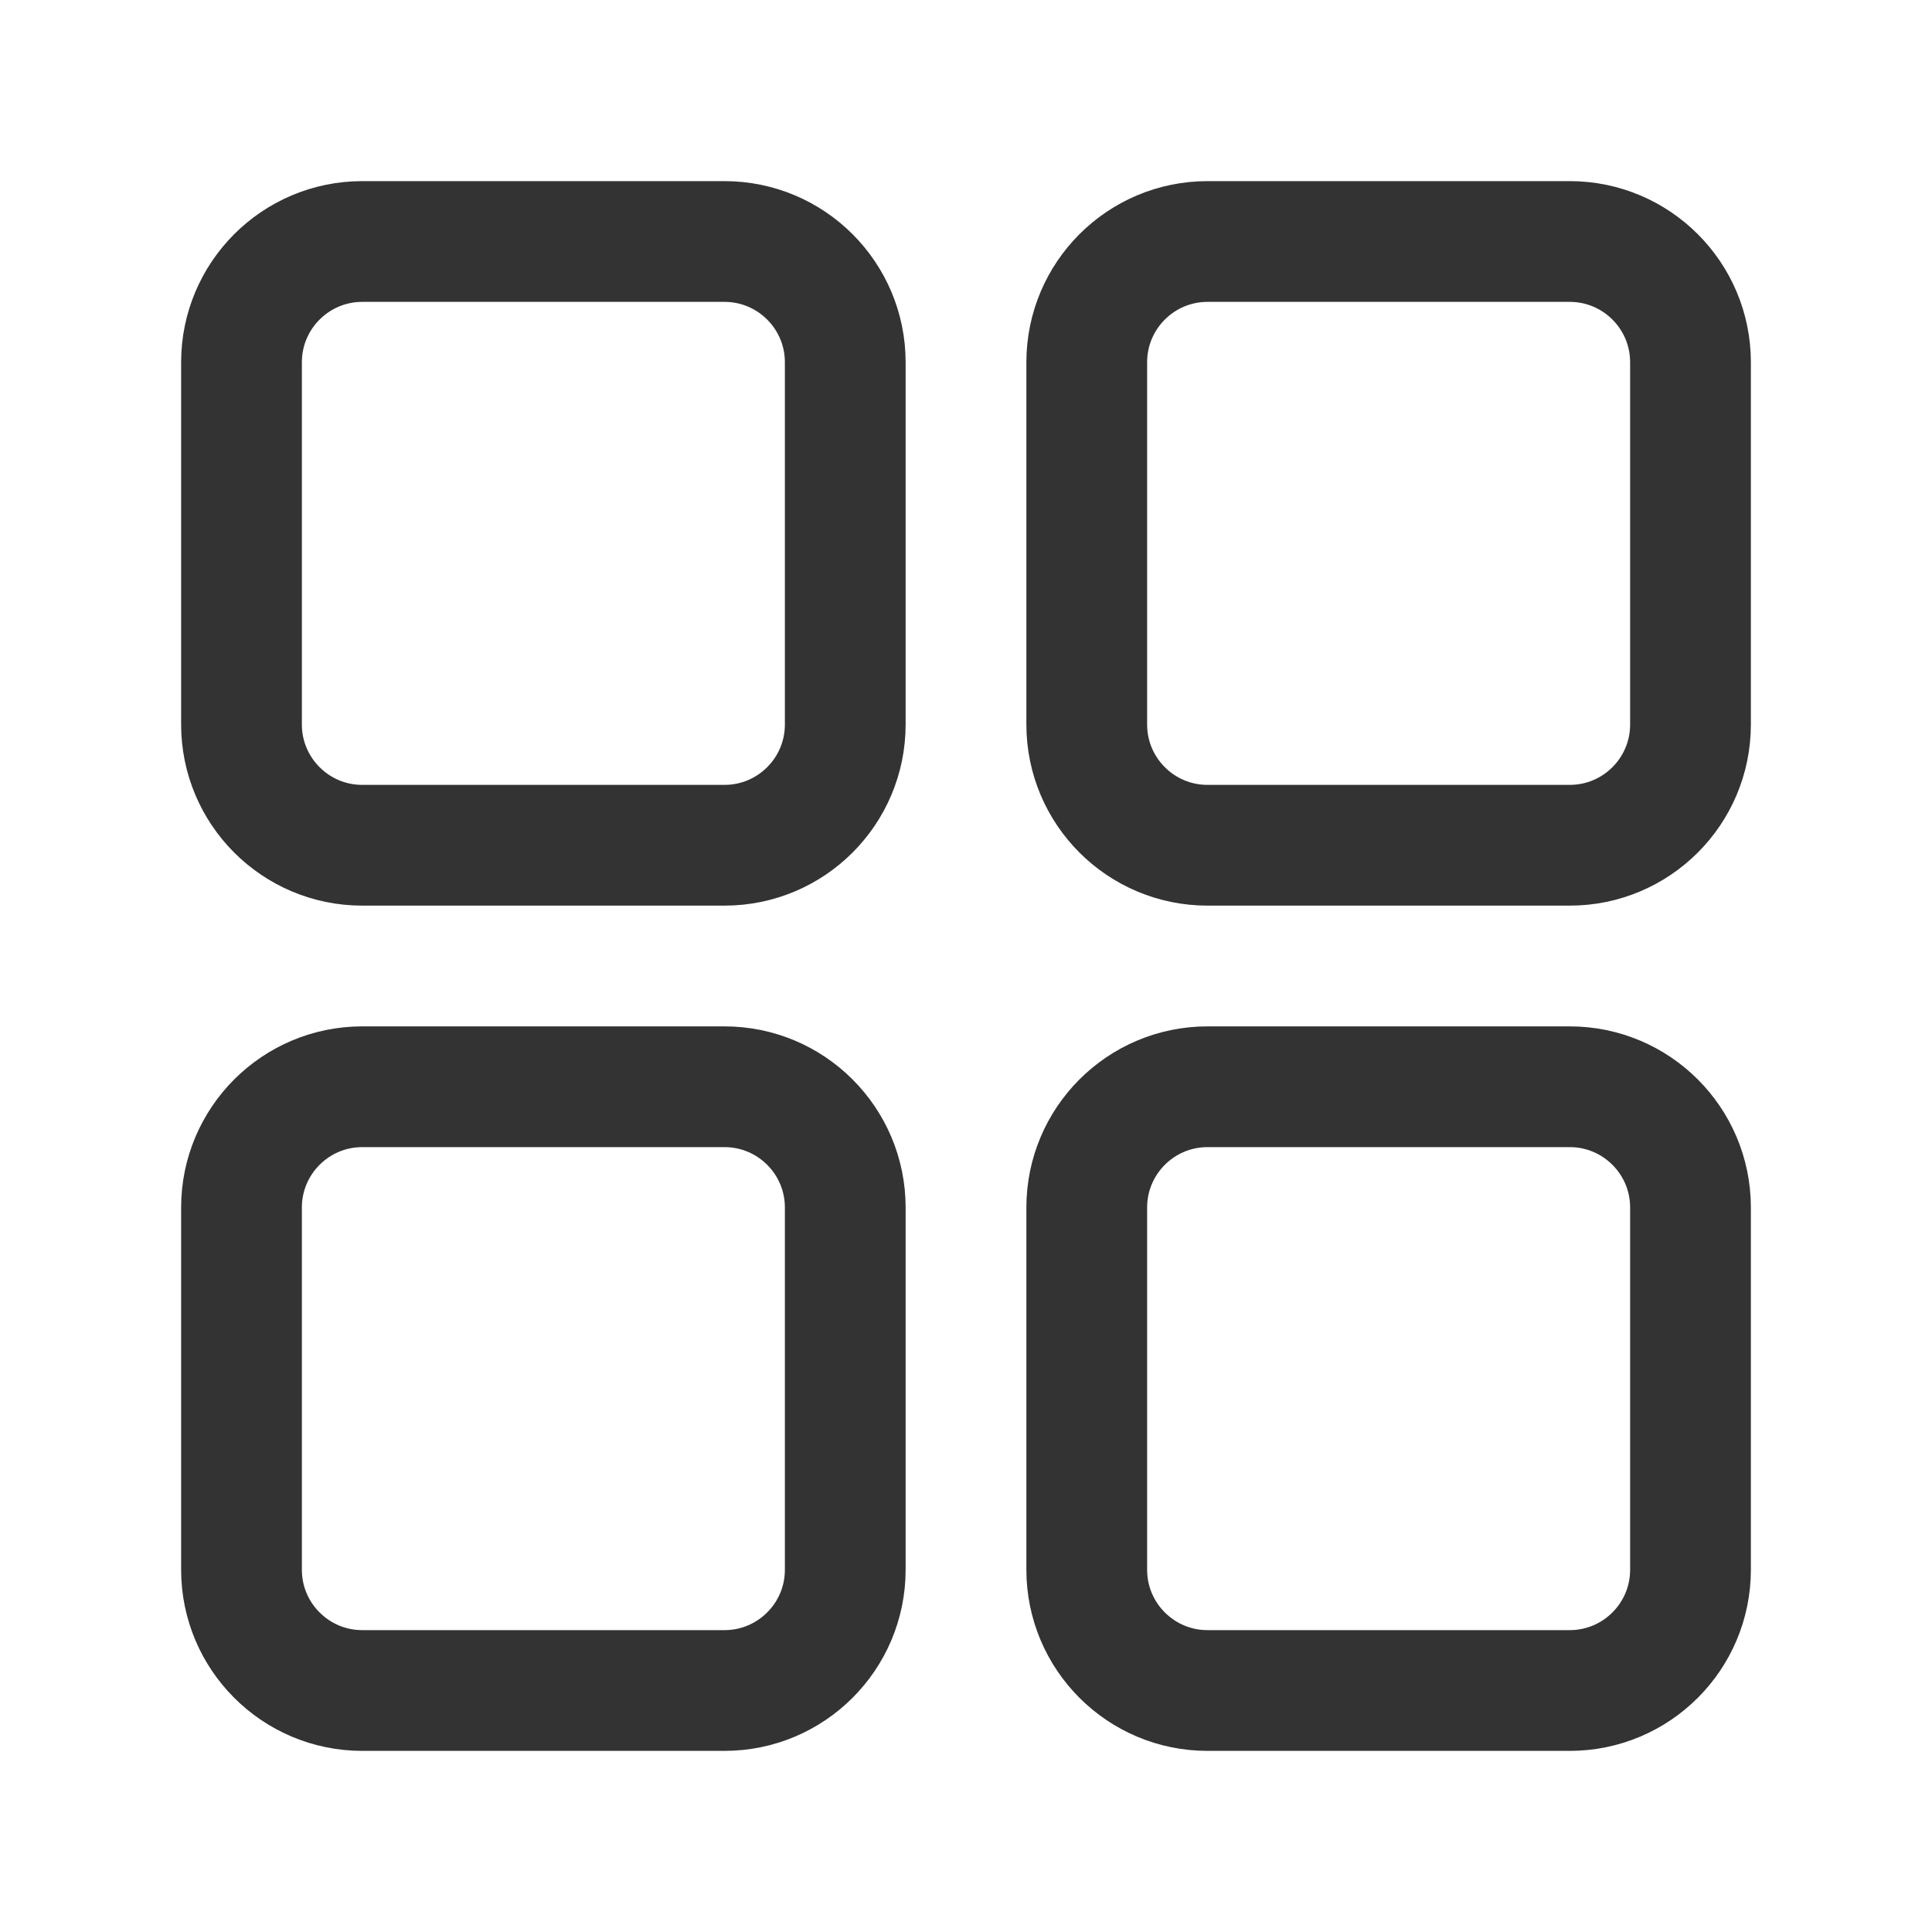
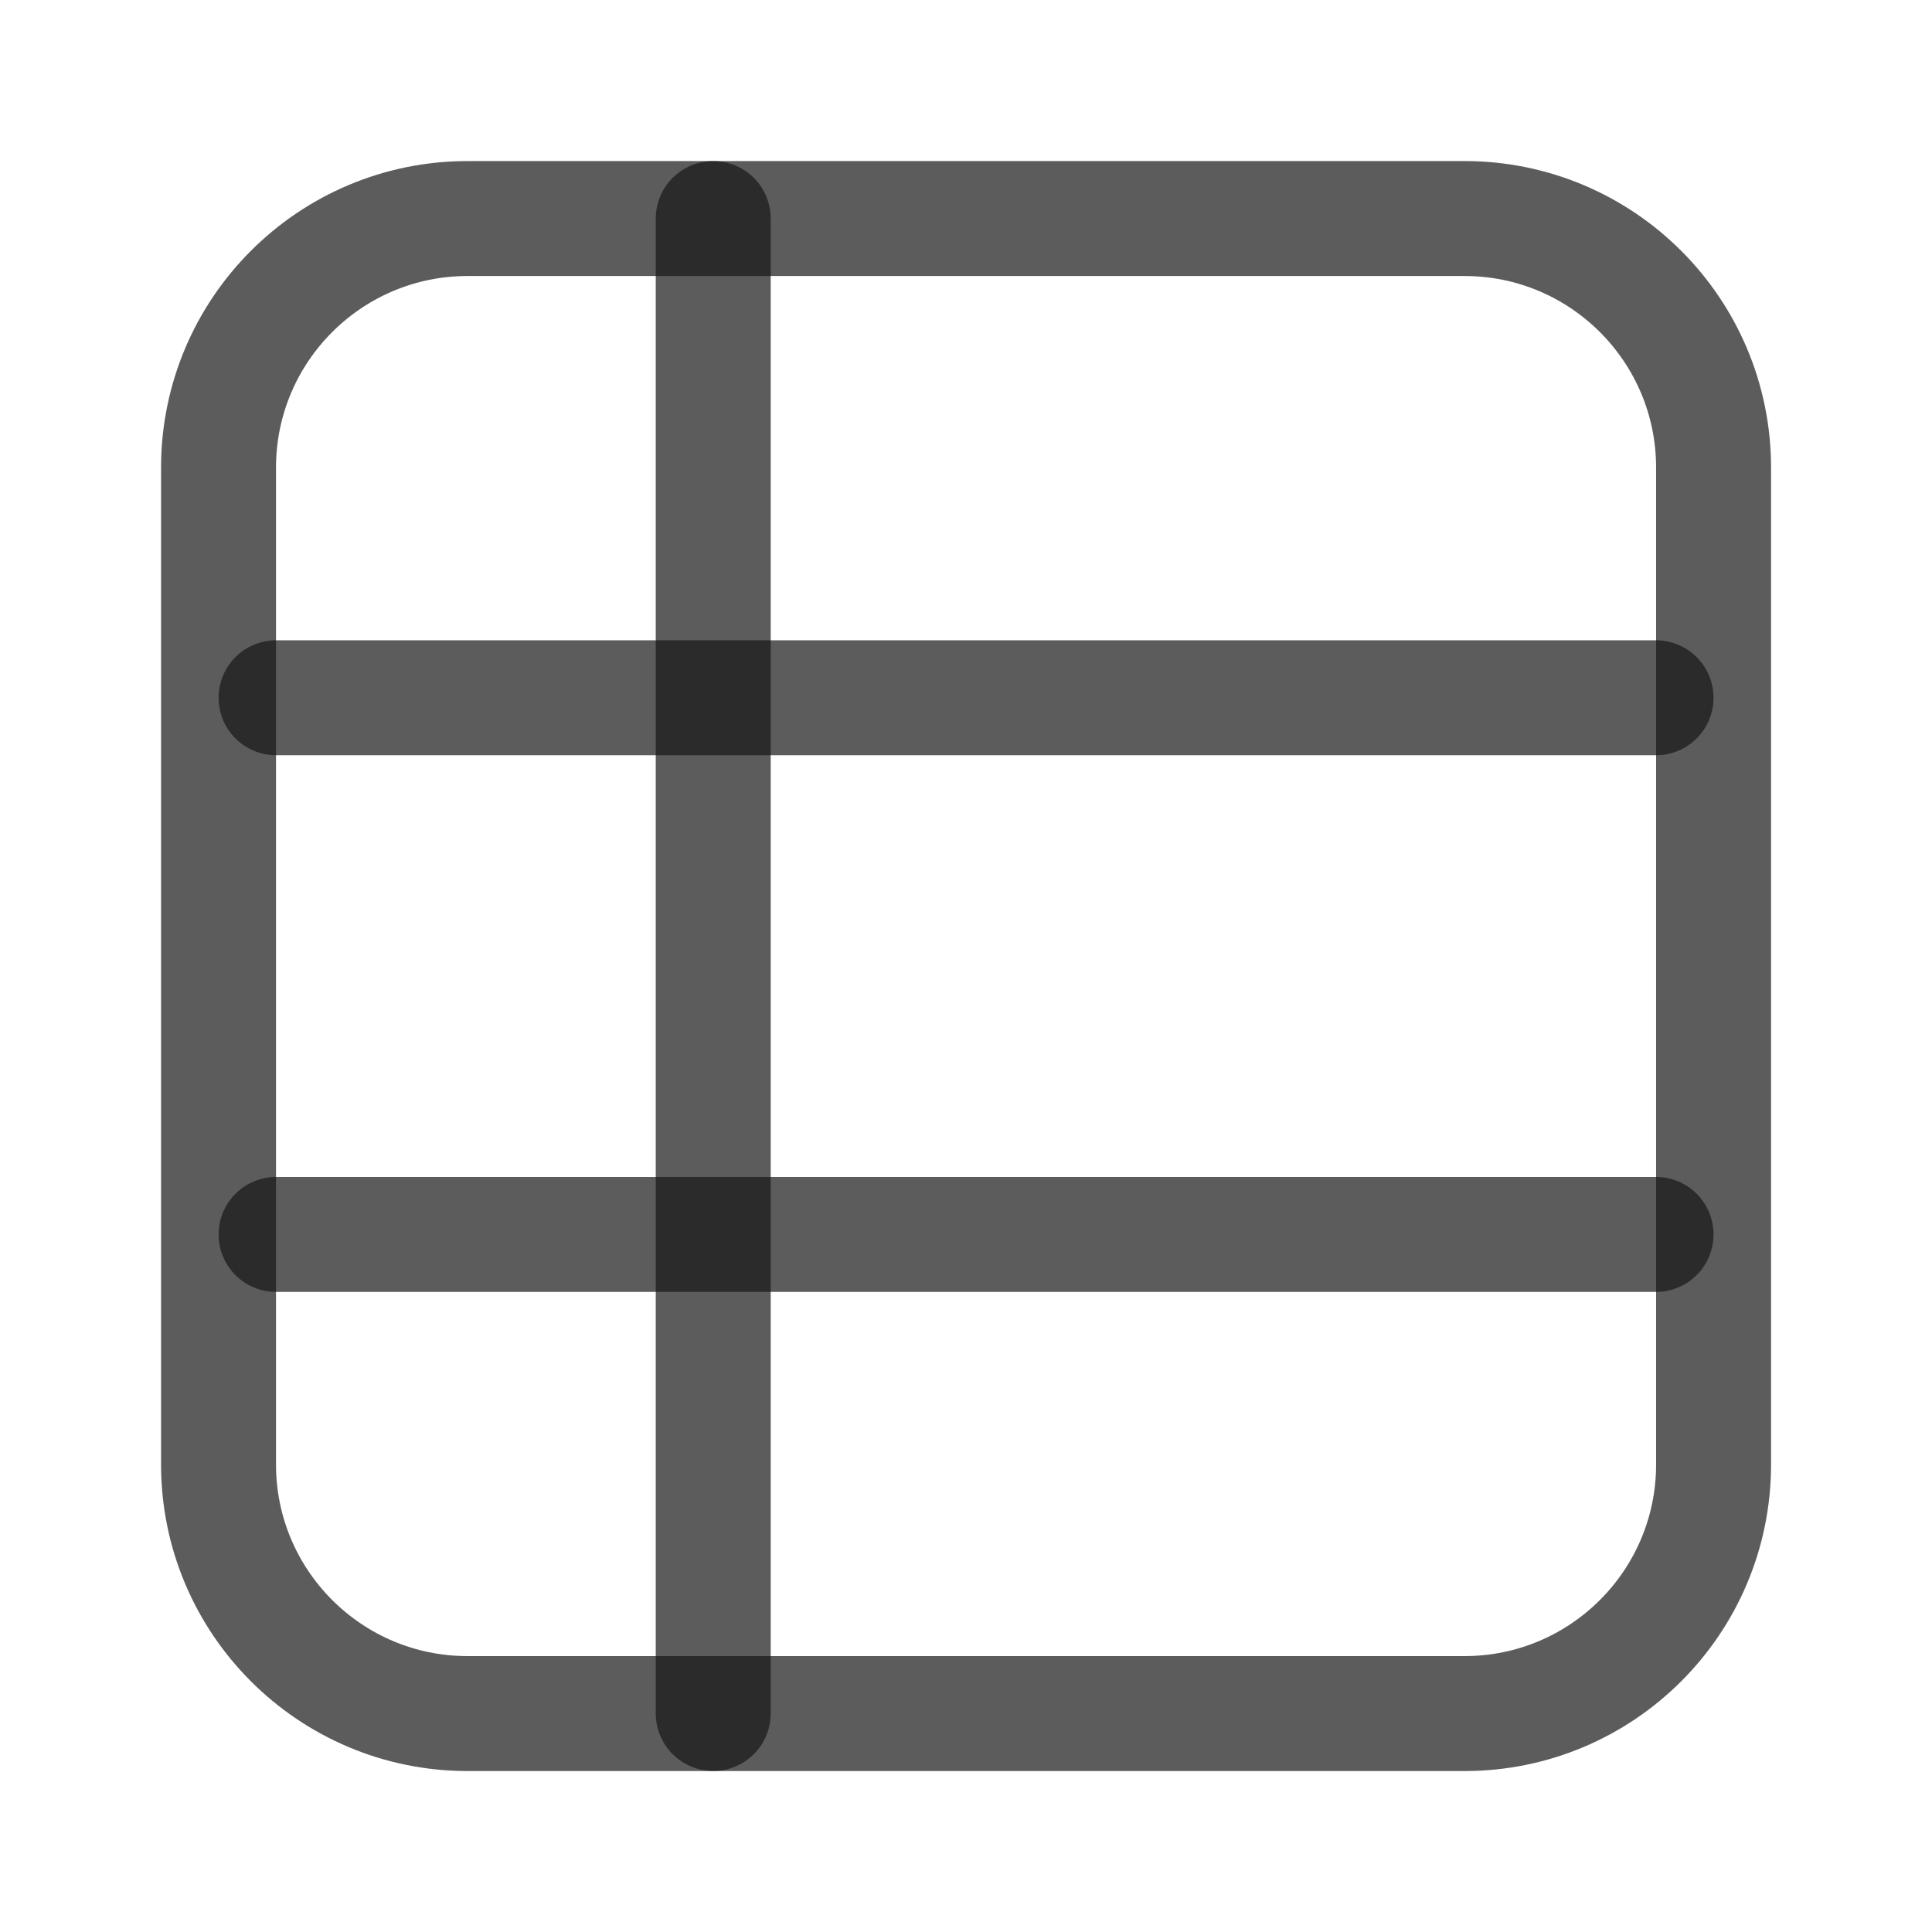
- <svg xmlns="http://www.w3.org/2000/svg" width="16" height="16" viewBox="0 0 16 16" fill="none">
-   <path d="M6 2H3C2.448 2 2 2.448 2 3V6C2 6.552 2.448 7 3 7H6C6.552 7 7 6.552 7 6V3C7 2.448 6.552 2 6 2Z" stroke="#333333" stroke-linecap="round" stroke-linejoin="round" />
-   <path d="M13 2H10C9.448 2 9 2.448 9 3V6C9 6.552 9.448 7 10 7H13C13.552 7 14 6.552 14 6V3C14 2.448 13.552 2 13 2Z" stroke="#333333" stroke-linecap="round" stroke-linejoin="round" />
-   <path d="M13 9H10C9.448 9 9 9.448 9 10V13C9 13.552 9.448 14 10 14H13C13.552 14 14 13.552 14 13V10C14 9.448 13.552 9 13 9Z" stroke="#333333" stroke-linecap="round" stroke-linejoin="round" />
-   <path d="M6 9H3C2.448 9 2 9.448 2 10V13C2 13.552 2.448 14 3 14H6C6.552 14 7 13.552 7 13V10C7 9.448 6.552 9 6 9Z" stroke="#333333" stroke-linecap="round" stroke-linejoin="round" />
+ <svg xmlns="http://www.w3.org/2000/svg" width="18" height="18" viewBox="0 0 18 18" fill="none">
+   <rect x="2.036" y="2.036" width="13.929" height="13.929" rx="2.321" stroke="#171717" stroke-opacity="0.7" stroke-width="1.071" />
+   <path d="M6.645 2.036V15.964" stroke="#171717" stroke-opacity="0.7" stroke-width="1.071" stroke-linecap="round" stroke-linejoin="round" />
+   <path d="M2.572 6.501H15.429" stroke="#171717" stroke-opacity="0.7" stroke-width="1.071" stroke-linecap="round" stroke-linejoin="round" />
+   <path d="M2.572 11.501H15.429" stroke="#171717" stroke-opacity="0.7" stroke-width="1.071" stroke-linecap="round" stroke-linejoin="round" />
</svg>
